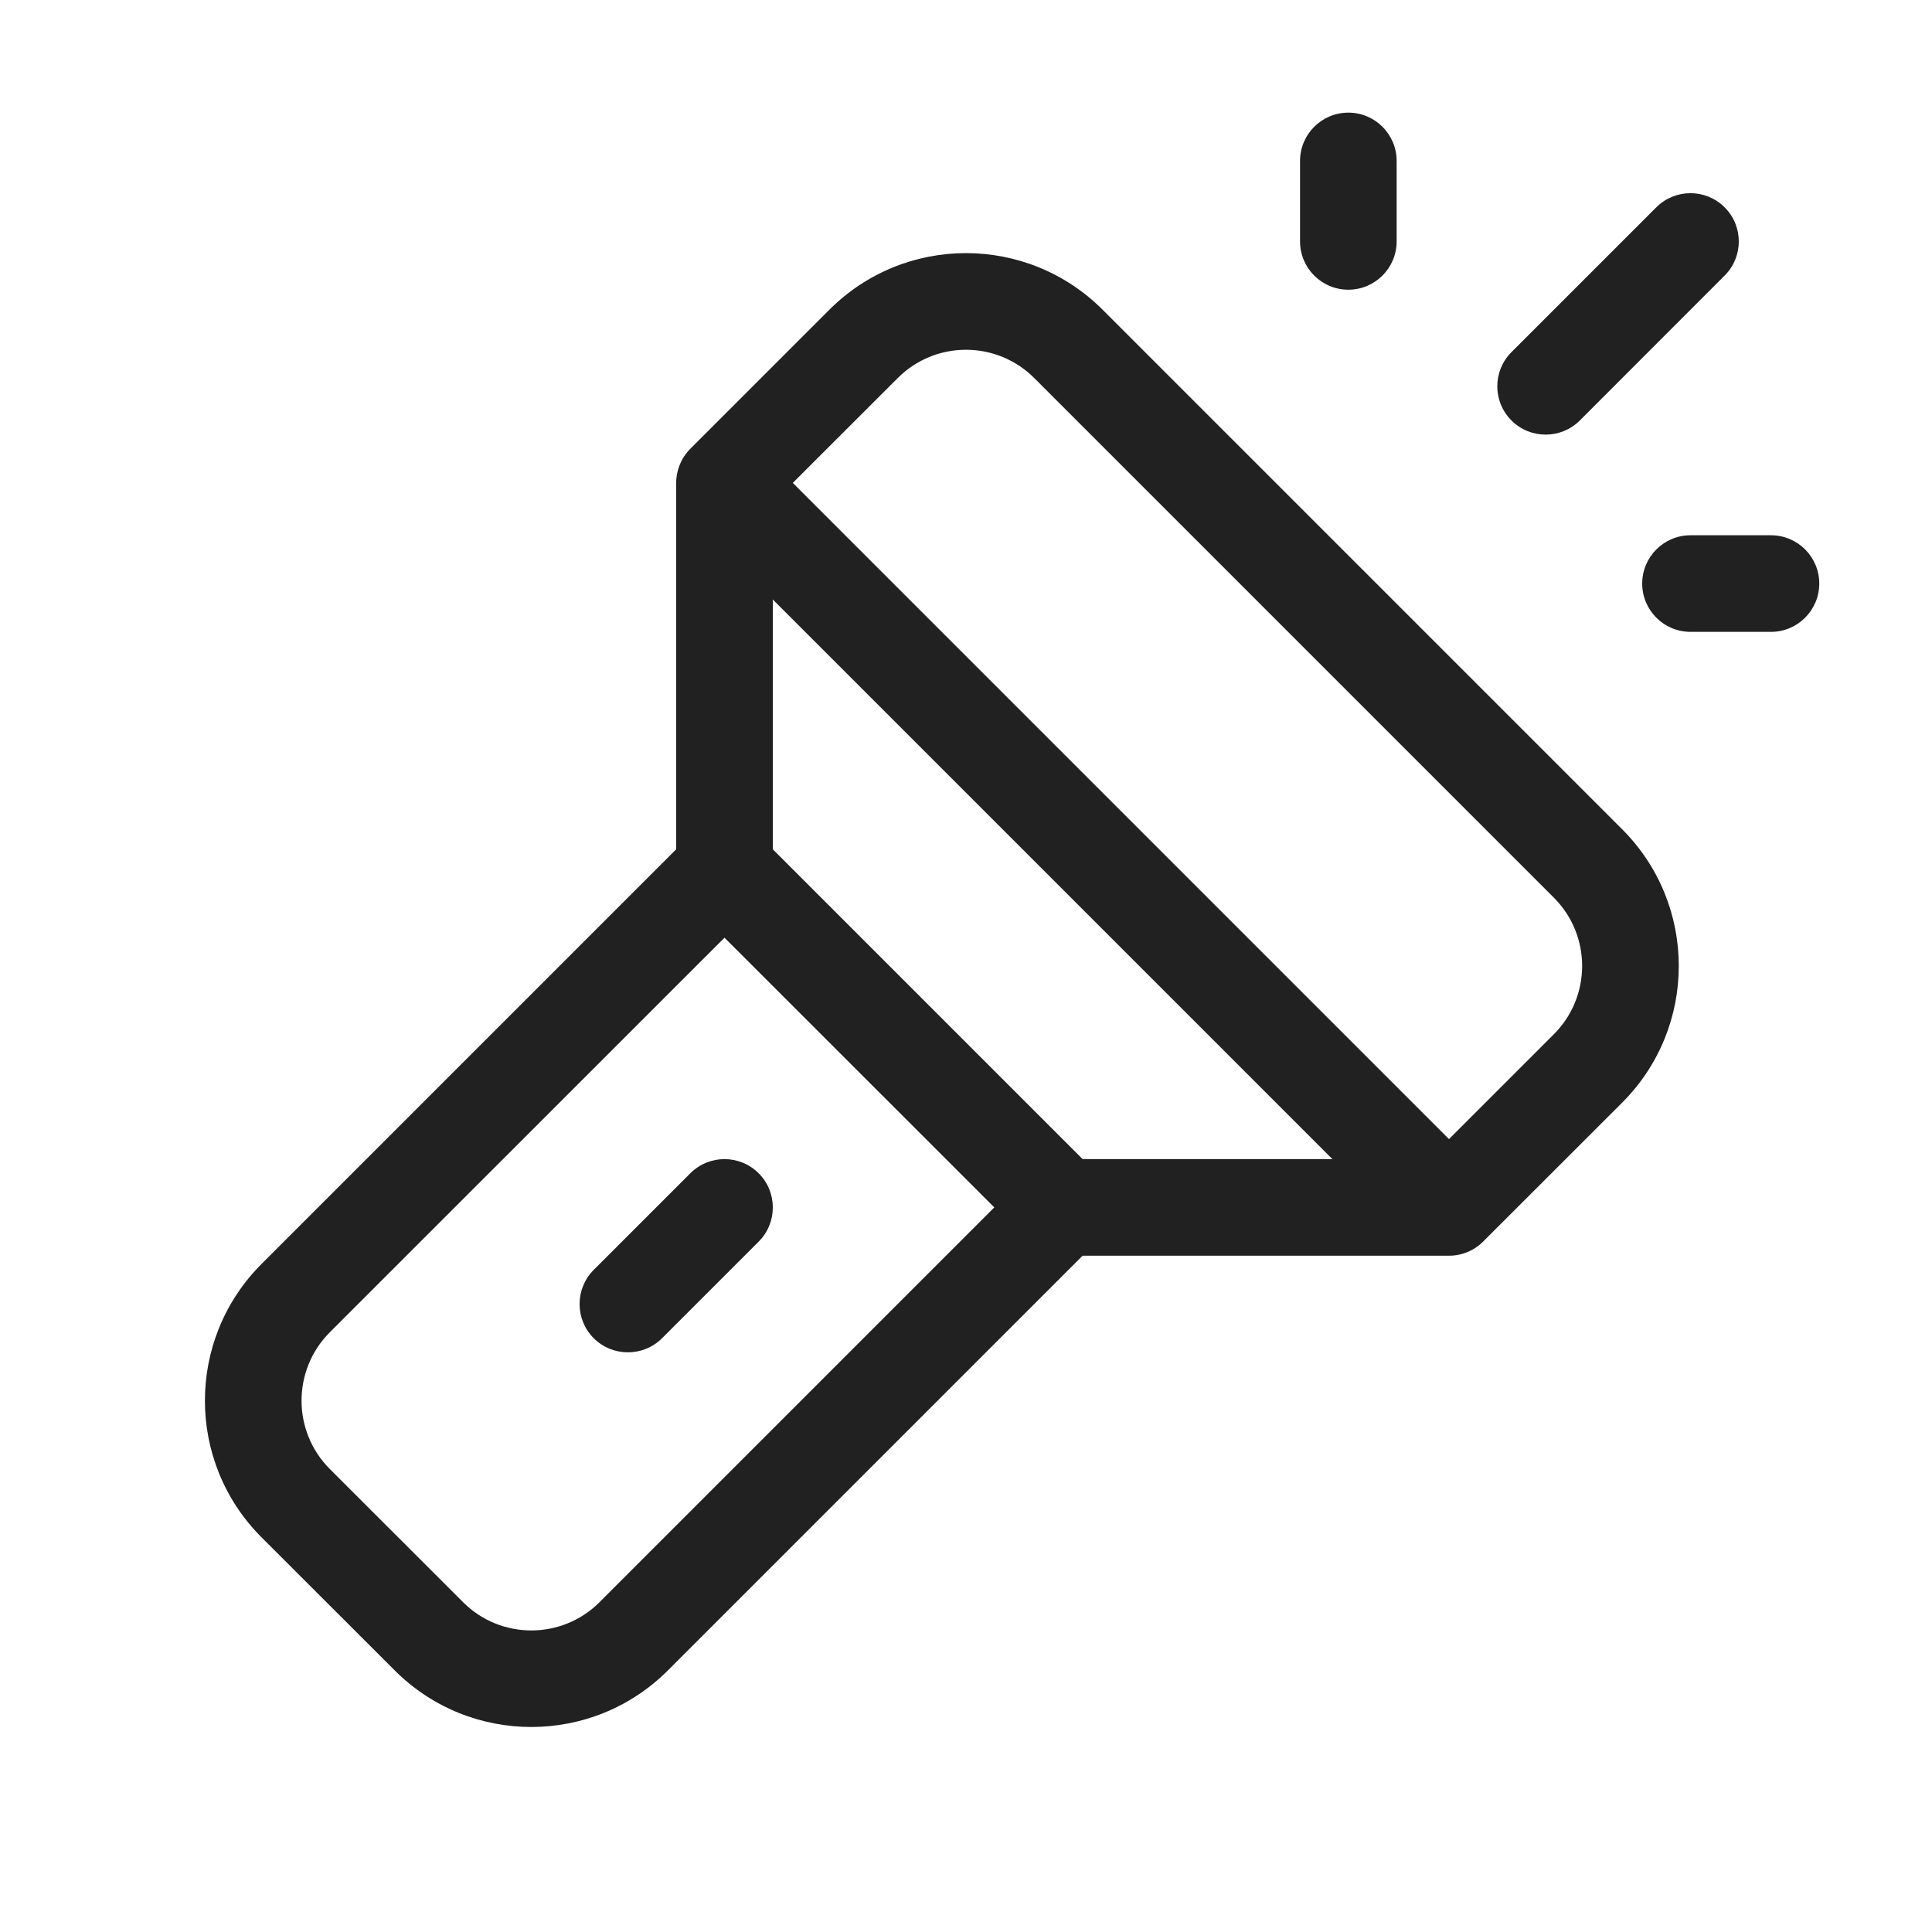
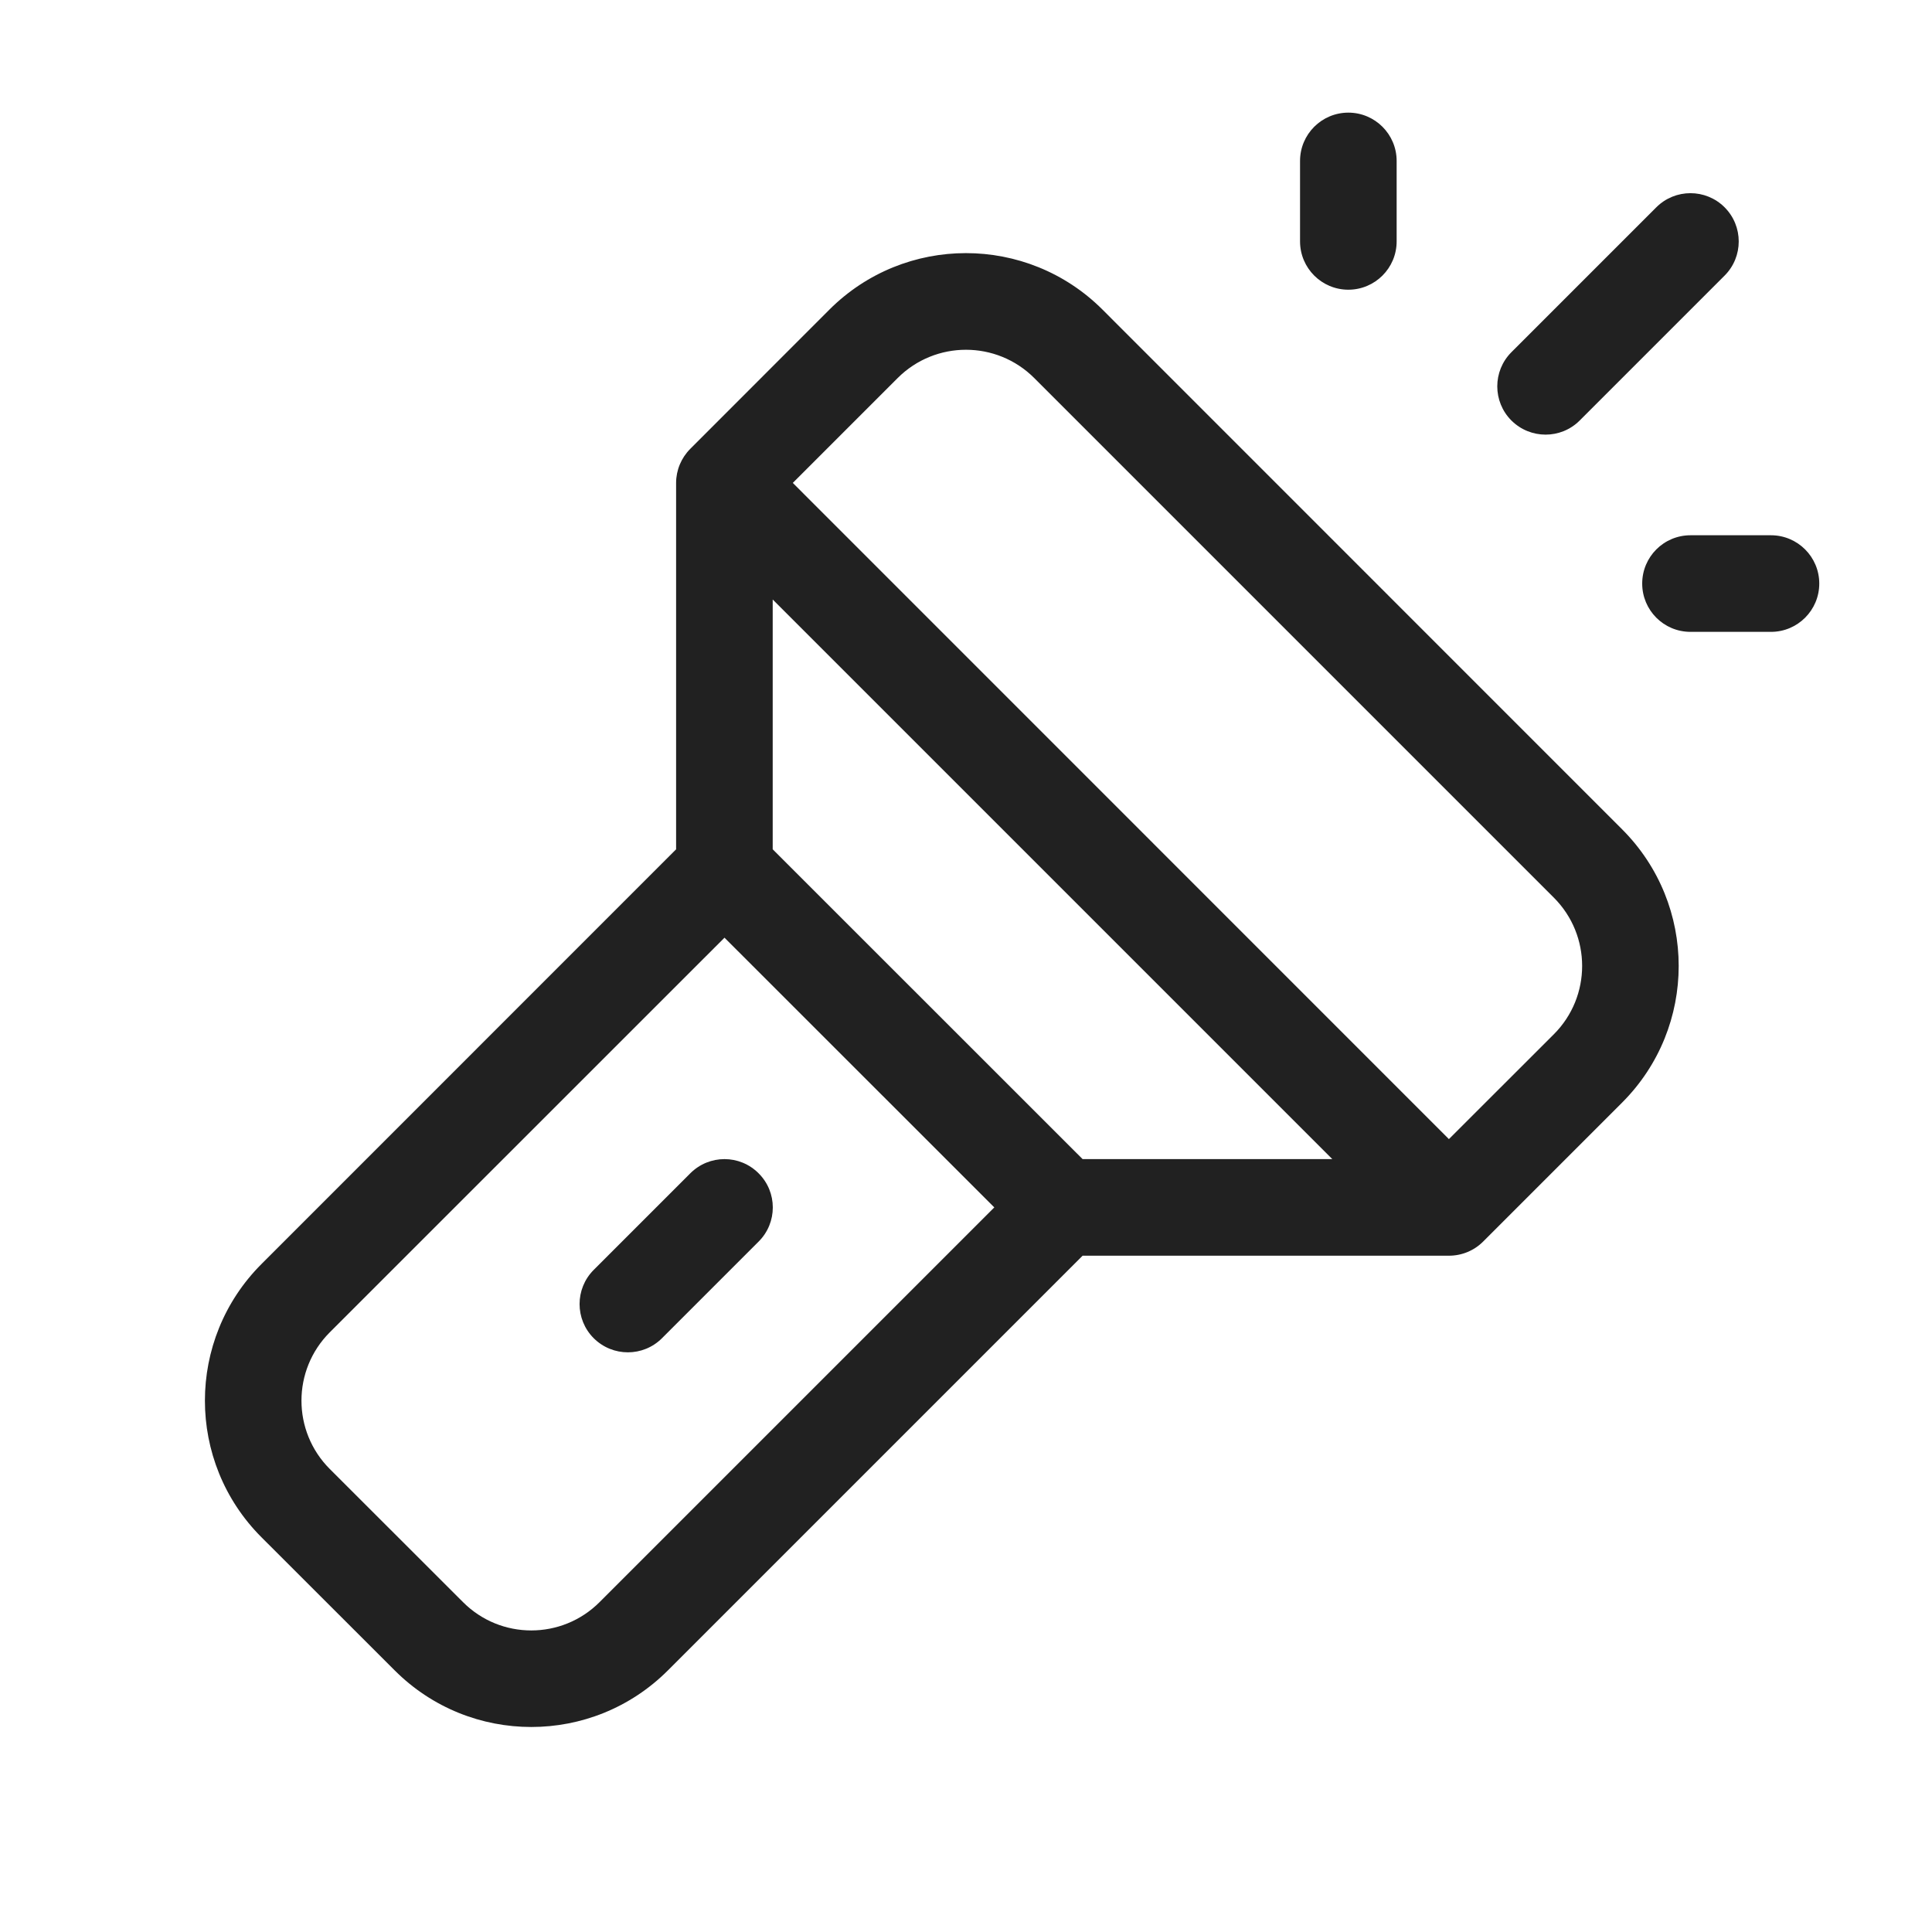
<svg xmlns="http://www.w3.org/2000/svg" width="20" height="20" viewBox="0 0 20 20" fill="none">
-   <path d="M14.458 1.666C14.458 1.39 14.234 1.166 13.958 1.166C13.682 1.166 13.458 1.39 13.458 1.666V2.499C13.458 2.775 13.682 2.999 13.958 2.999C14.234 2.999 14.458 2.775 14.458 2.499V1.666ZM17.853 2.853C18.049 2.658 18.049 2.341 17.853 2.146C17.658 1.951 17.341 1.951 17.146 2.146L15.646 3.646C15.451 3.841 15.451 4.158 15.647 4.353C15.842 4.548 16.158 4.548 16.354 4.353L17.853 2.853ZM7.854 12.853C8.049 12.658 8.049 12.341 7.854 12.146C7.658 11.95 7.342 11.95 7.146 12.146L6.146 13.146C5.951 13.341 5.951 13.658 6.146 13.853C6.342 14.048 6.658 14.048 6.854 13.853L7.854 12.853ZM7 4.999V8.792L2.707 13.085C1.926 13.866 1.926 15.133 2.707 15.914L4.086 17.292C4.867 18.073 6.133 18.073 6.914 17.292L11.207 12.999H15C15.132 12.999 15.259 12.947 15.353 12.853L16.793 11.414C17.574 10.633 17.574 9.366 16.793 8.585L11.414 3.206C10.633 2.425 9.367 2.425 8.586 3.206L7.146 4.646C7.052 4.74 7 4.867 7 4.999ZM9.293 3.914C9.683 3.523 10.316 3.523 10.707 3.914L16.085 9.292C16.476 9.683 16.476 10.316 16.085 10.707L15 11.792L8.207 4.999L9.293 3.914ZM8 6.206L13.793 11.999H11.207L8 8.792V6.206ZM7.5 9.707L10.293 12.499L6.207 16.585C5.817 16.976 5.183 16.976 4.793 16.585L3.414 15.207C3.024 14.816 3.024 14.183 3.414 13.792L7.5 9.707ZM17.5 5.541C17.224 5.541 17 5.765 17 6.041C17 6.317 17.224 6.541 17.5 6.541H18.333C18.609 6.541 18.833 6.317 18.833 6.041C18.833 5.765 18.609 5.541 18.333 5.541H17.5Z" fill="#212121" />
+   <path d="M14.458 1.666C14.458 1.39 14.234 1.166 13.958 1.166C13.682 1.166 13.458 1.39 13.458 1.666V2.499C13.458 2.775 13.682 2.999 13.958 2.999C14.234 2.999 14.458 2.775 14.458 2.499V1.666ZM17.853 2.853C18.048 2.658 18.048 2.341 17.853 2.146C17.658 1.951 17.341 1.951 17.146 2.146L15.646 3.646C15.451 3.841 15.451 4.158 15.646 4.353C15.842 4.548 16.158 4.548 16.353 4.353L17.853 2.853ZM7.853 12.853C8.049 12.658 8.049 12.341 7.853 12.146C7.658 11.95 7.342 11.95 7.146 12.146L6.146 13.146C5.951 13.341 5.951 13.658 6.146 13.853C6.342 14.048 6.658 14.048 6.853 13.853L7.853 12.853ZM6.999 4.999V8.792L2.707 13.085C1.926 13.866 1.926 15.133 2.707 15.914L4.086 17.292C4.867 18.073 6.133 18.073 6.914 17.292L11.207 12.999H14.999C15.132 12.999 15.259 12.947 15.353 12.853L16.792 11.414C17.573 10.633 17.573 9.366 16.792 8.585L11.414 3.206C10.633 2.425 9.366 2.425 8.585 3.206L7.146 4.646C7.052 4.74 6.999 4.867 6.999 4.999ZM9.292 3.914C9.683 3.523 10.316 3.523 10.707 3.914L16.085 9.292C16.476 9.683 16.476 10.316 16.085 10.707L14.999 11.792L8.207 4.999L9.292 3.914ZM7.999 6.206L13.792 11.999H11.207L7.999 8.792V6.206ZM7.5 9.707L10.293 12.499L6.207 16.585C5.816 16.976 5.183 16.976 4.793 16.585L3.414 15.207C3.023 14.816 3.023 14.183 3.414 13.792L7.5 9.707ZM17.5 5.541C17.223 5.541 17 5.765 17 6.041C17 6.317 17.223 6.541 17.5 6.541H18.333C18.609 6.541 18.833 6.317 18.833 6.041C18.833 5.765 18.609 5.541 18.333 5.541H17.5Z" fill="#212121" />
</svg>
